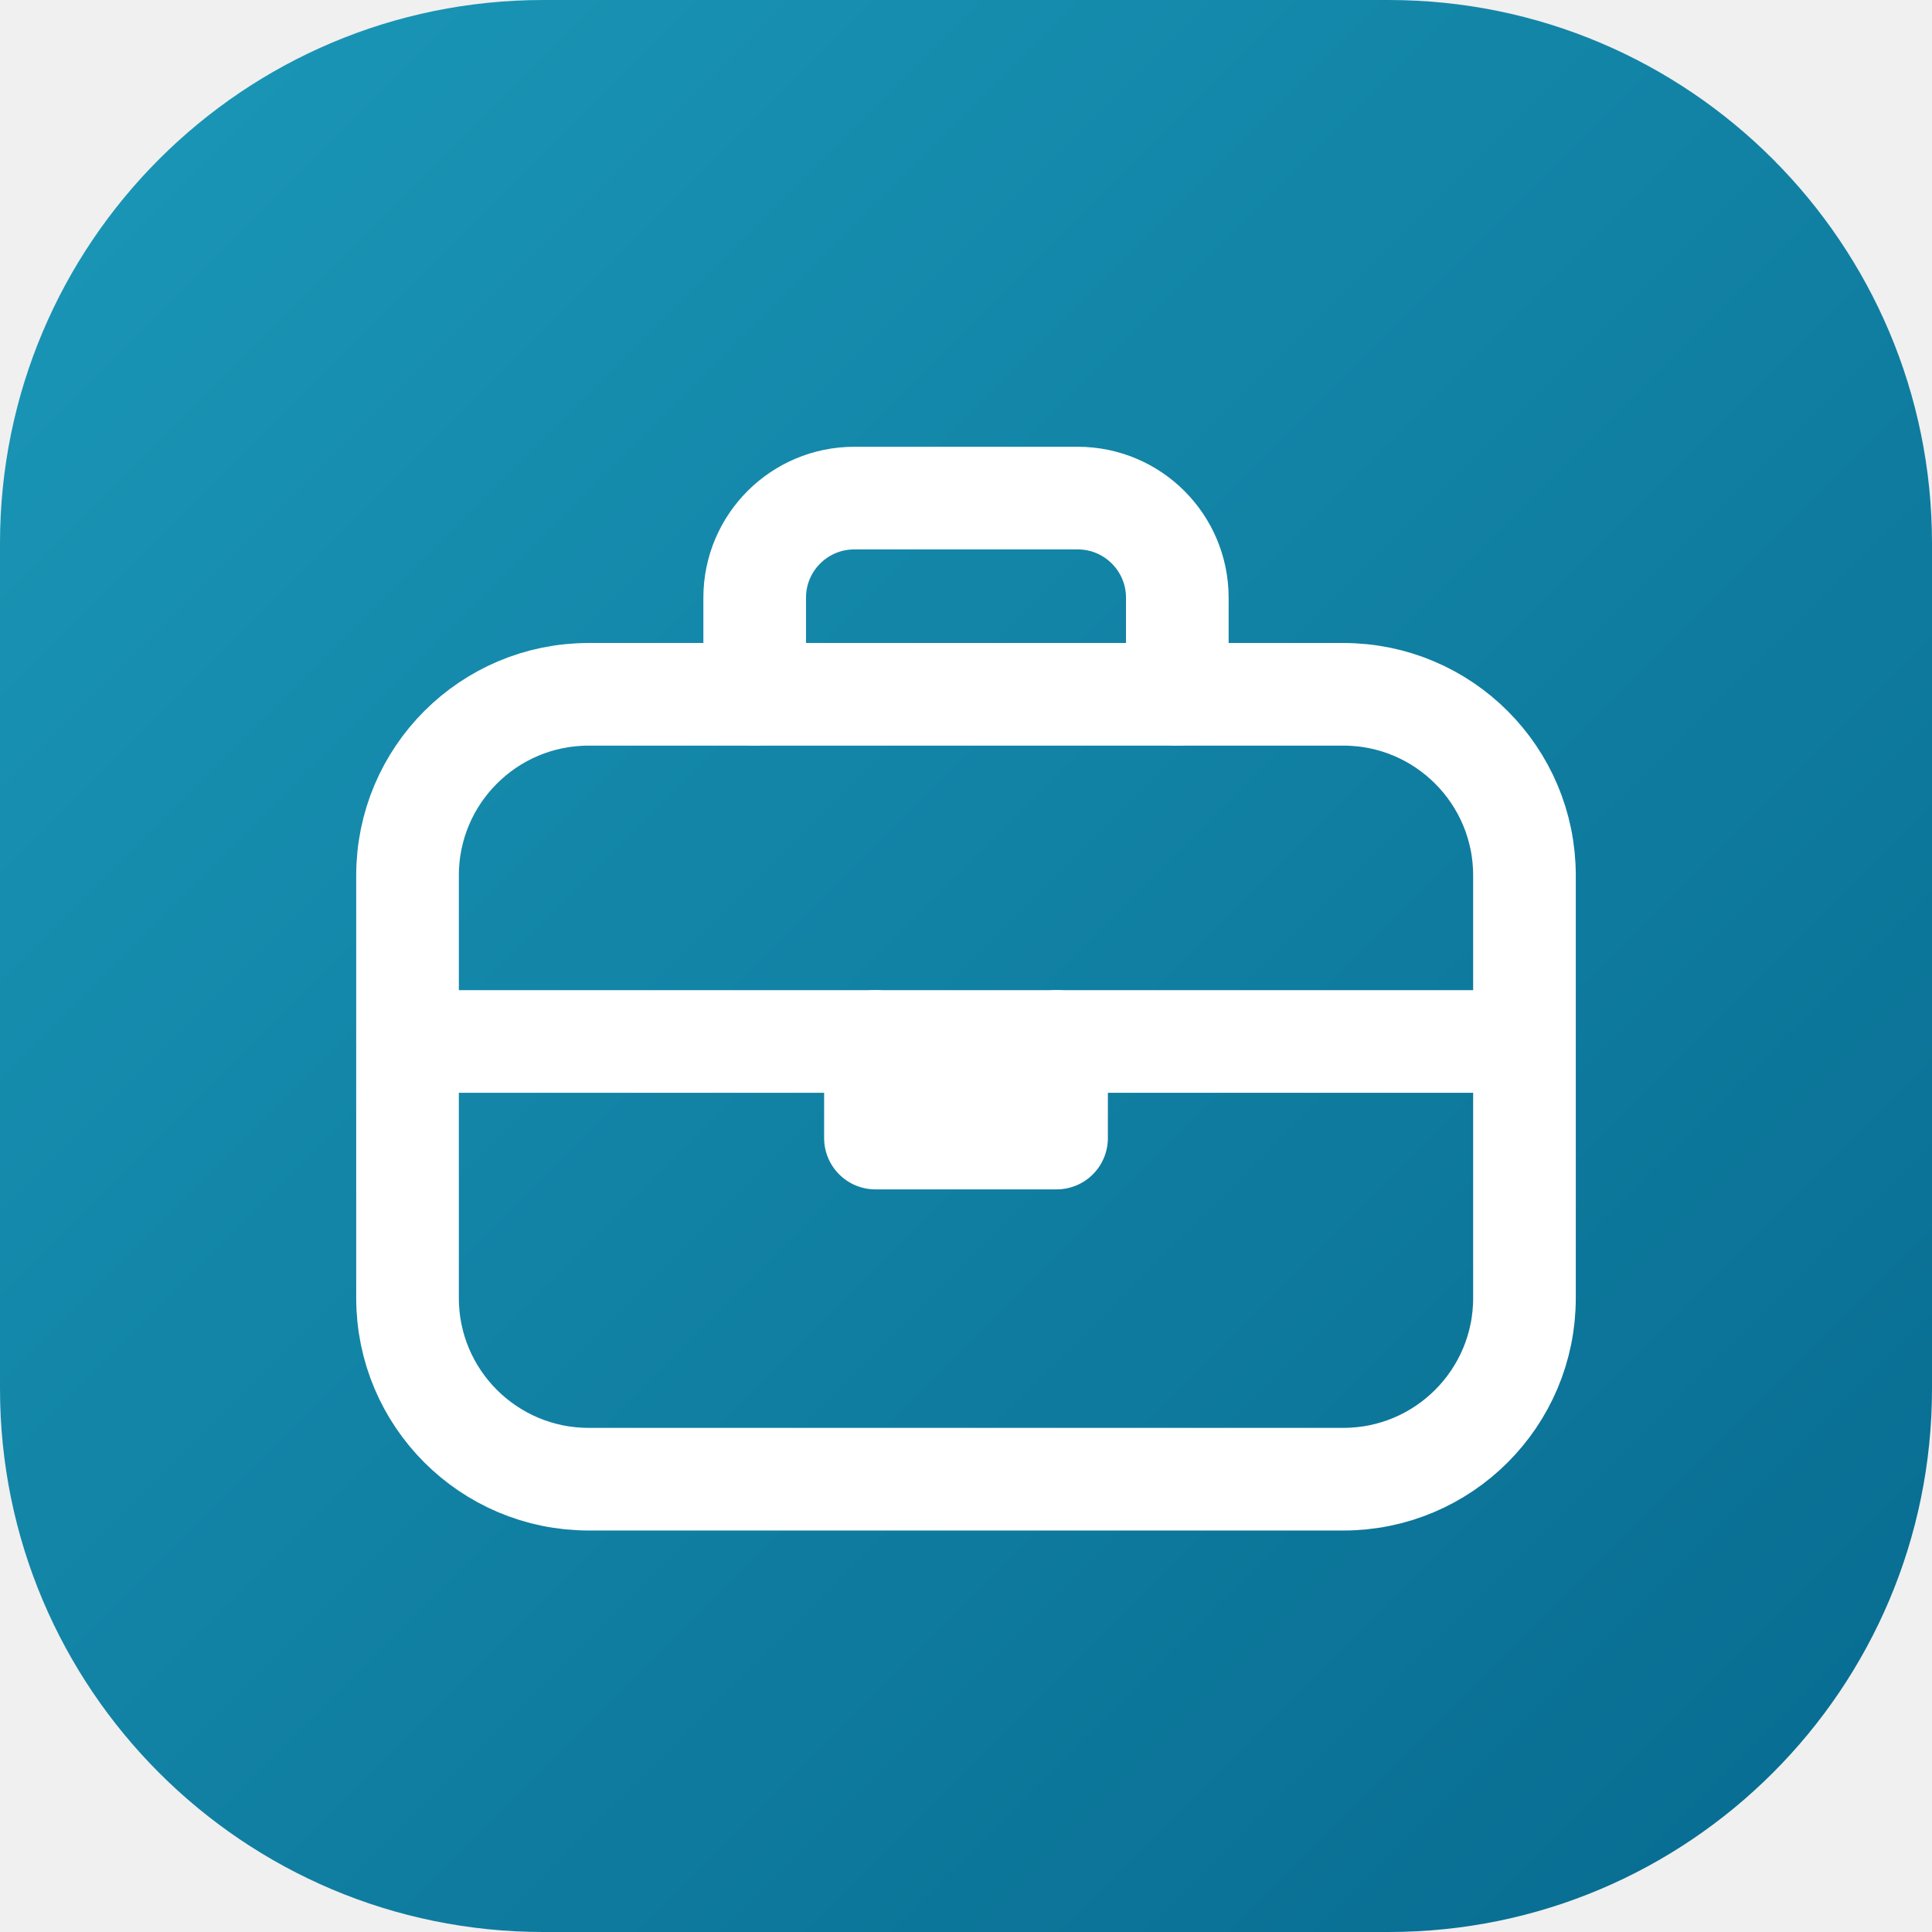
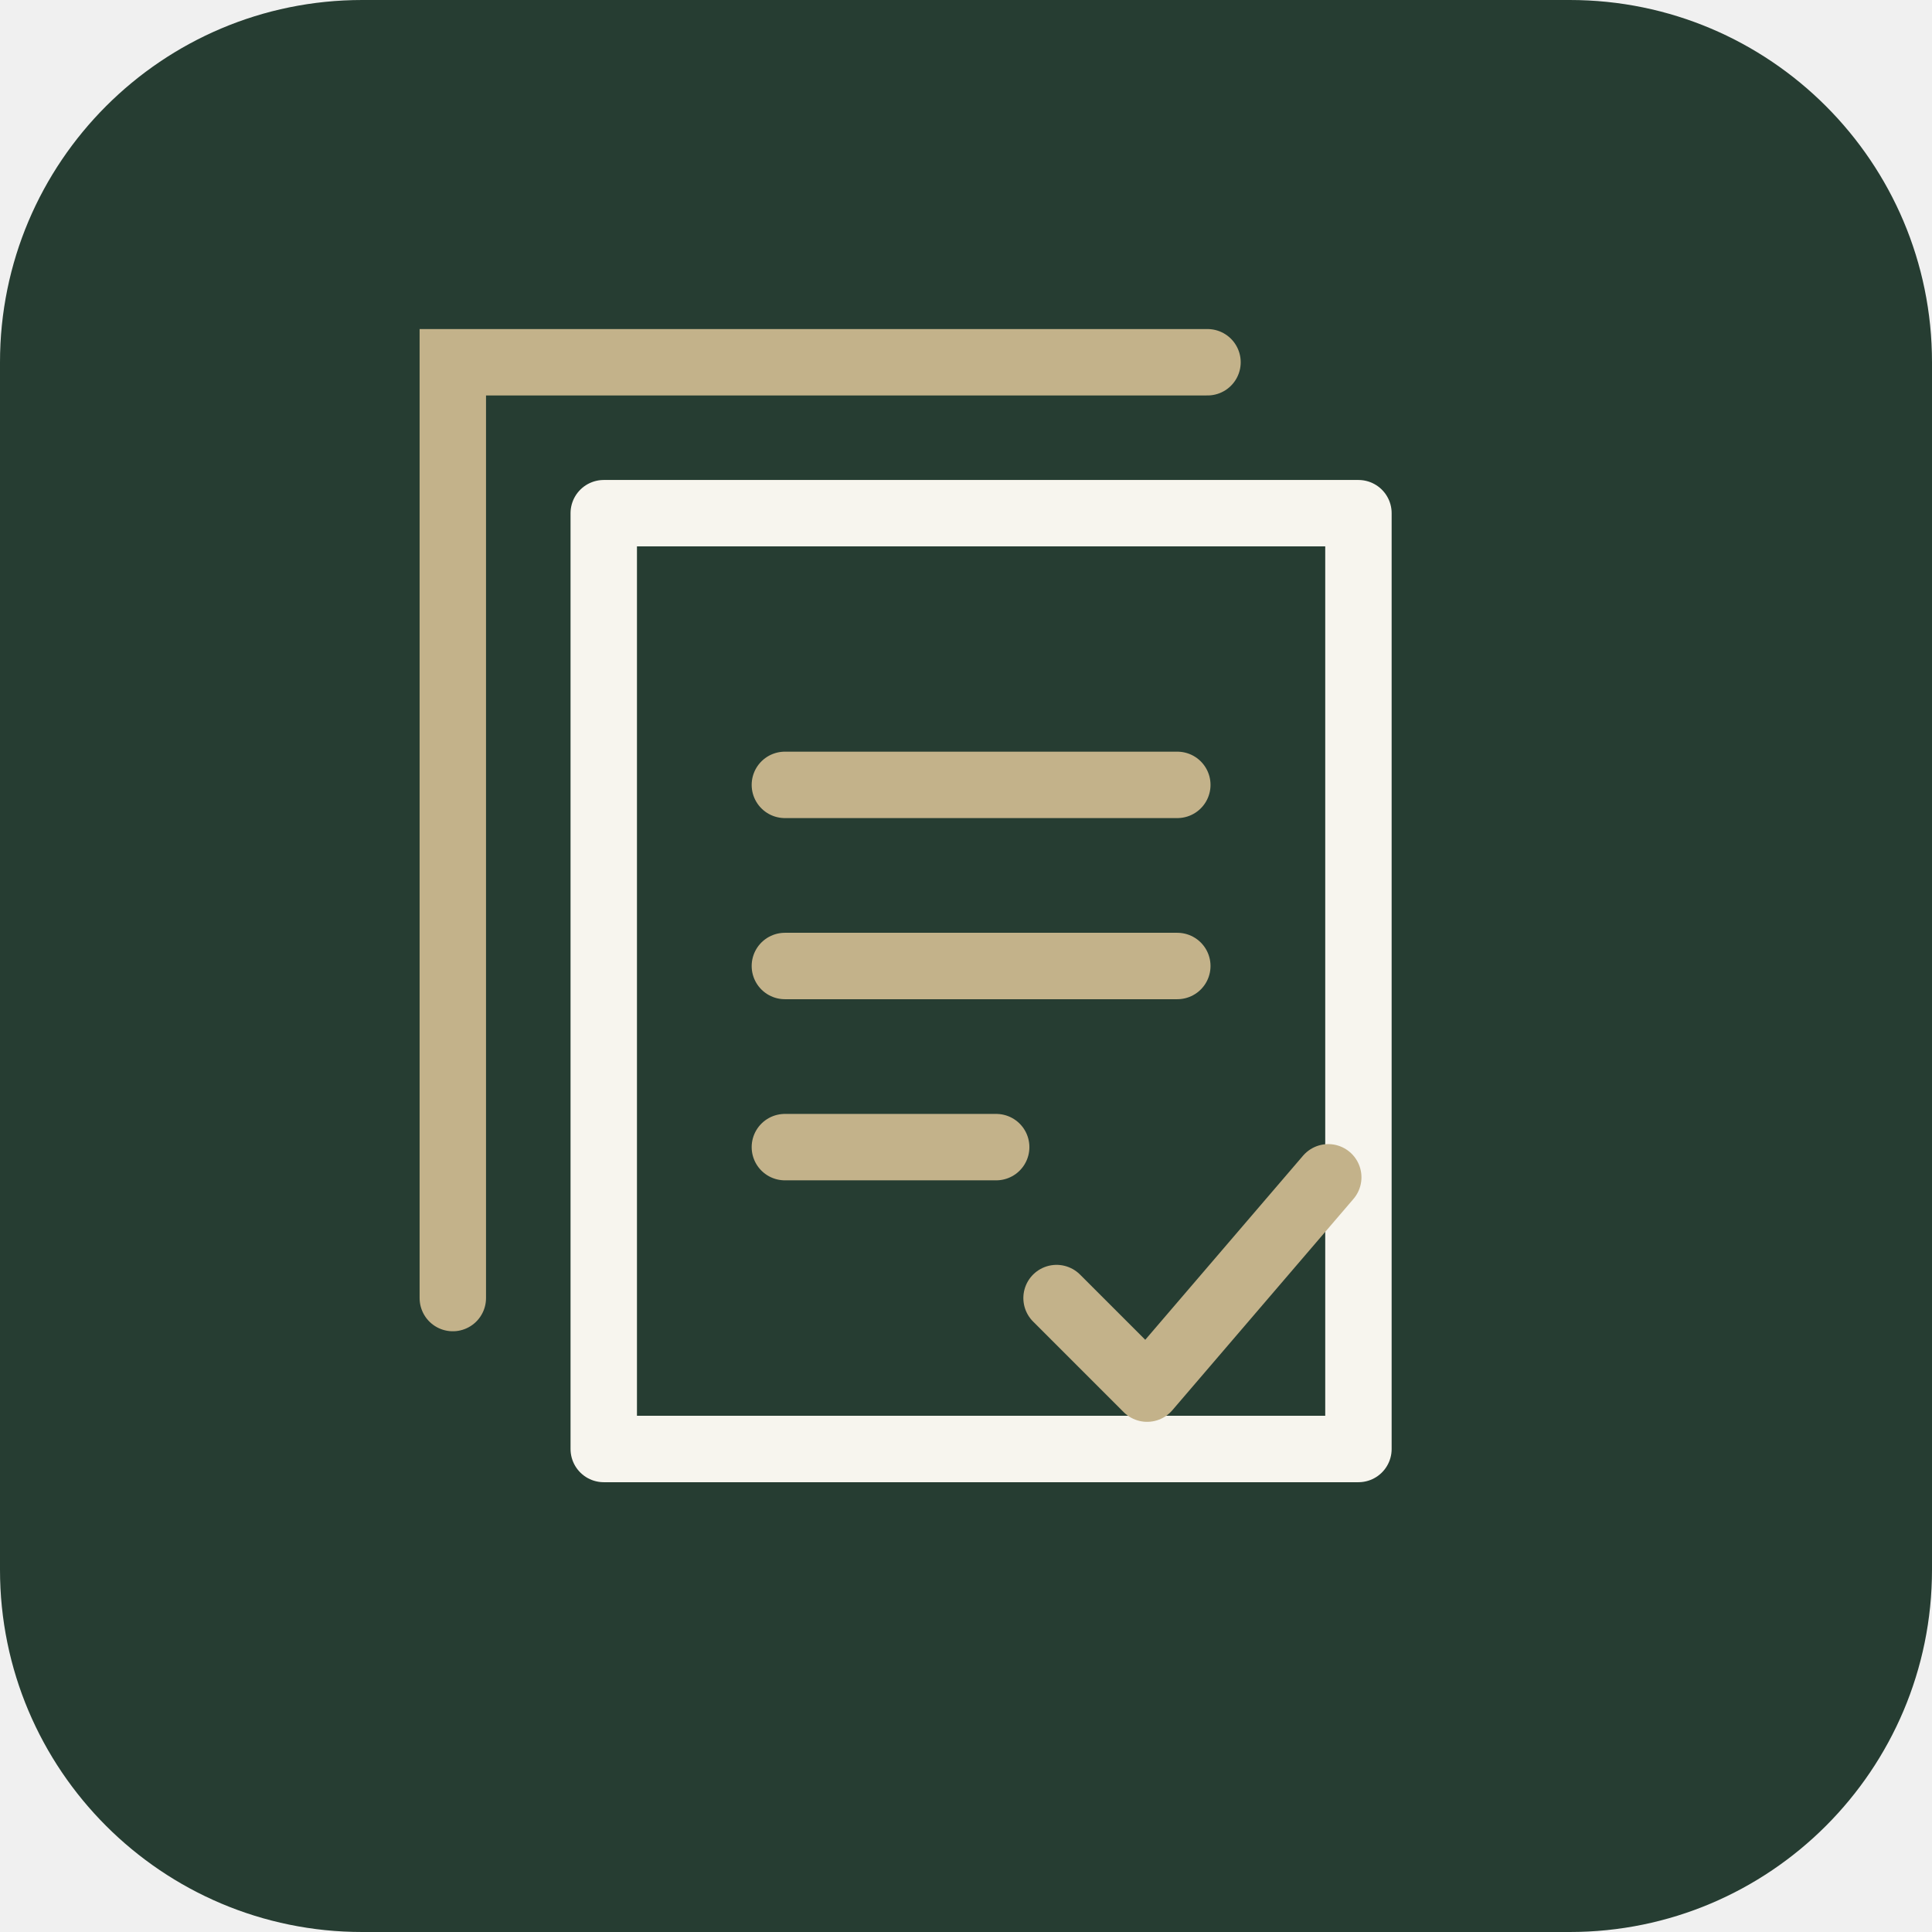
<svg xmlns="http://www.w3.org/2000/svg" viewBox="0 0 64 64">
-   <defs>
-     <linearGradient id="g" x1="0" y1="0" x2="1" y2="1">
-       <stop offset="0" stop-color="#1b98b8" />
-       <stop offset="1" stop-color="#076a8f" />
-     </linearGradient>
-   </defs>
-   <rect width="64" height="64" rx="18" fill="url(#g)" />
-   <g fill="none" stroke="#fff" stroke-width="3.4" stroke-linecap="round" stroke-linejoin="round">
-     <path d="M25 23v-3.2a3.3 3.3 0 0 1 3.3-3.3h7.4a3.3 3.3 0 0 1 3.3 3.3V23" />
-     <rect x="13.5" y="23" width="37" height="26" rx="6" />
-     <path d="M13.5 34.5h37" />
-     <path d="M29 34.5v3.2h6v-3.2" />
-   </g>
+   <rect width="64" height="64" rx="12" fill="#263d32" />
+   <path d="M20 17h25v31H20z" fill="none" stroke="#f7f5ee" stroke-width="2.2" stroke-linejoin="round" />
+   <path d="M15 43V12h25M26 26h13M26 32h13M26 38h7" fill="none" stroke="#c3b28a" stroke-width="2.2" stroke-linecap="round" />
+   <path d="m35 43 3 3 6-7" fill="none" stroke="#c3b28a" stroke-width="2.2" stroke-linecap="round" stroke-linejoin="round" />
</svg>
